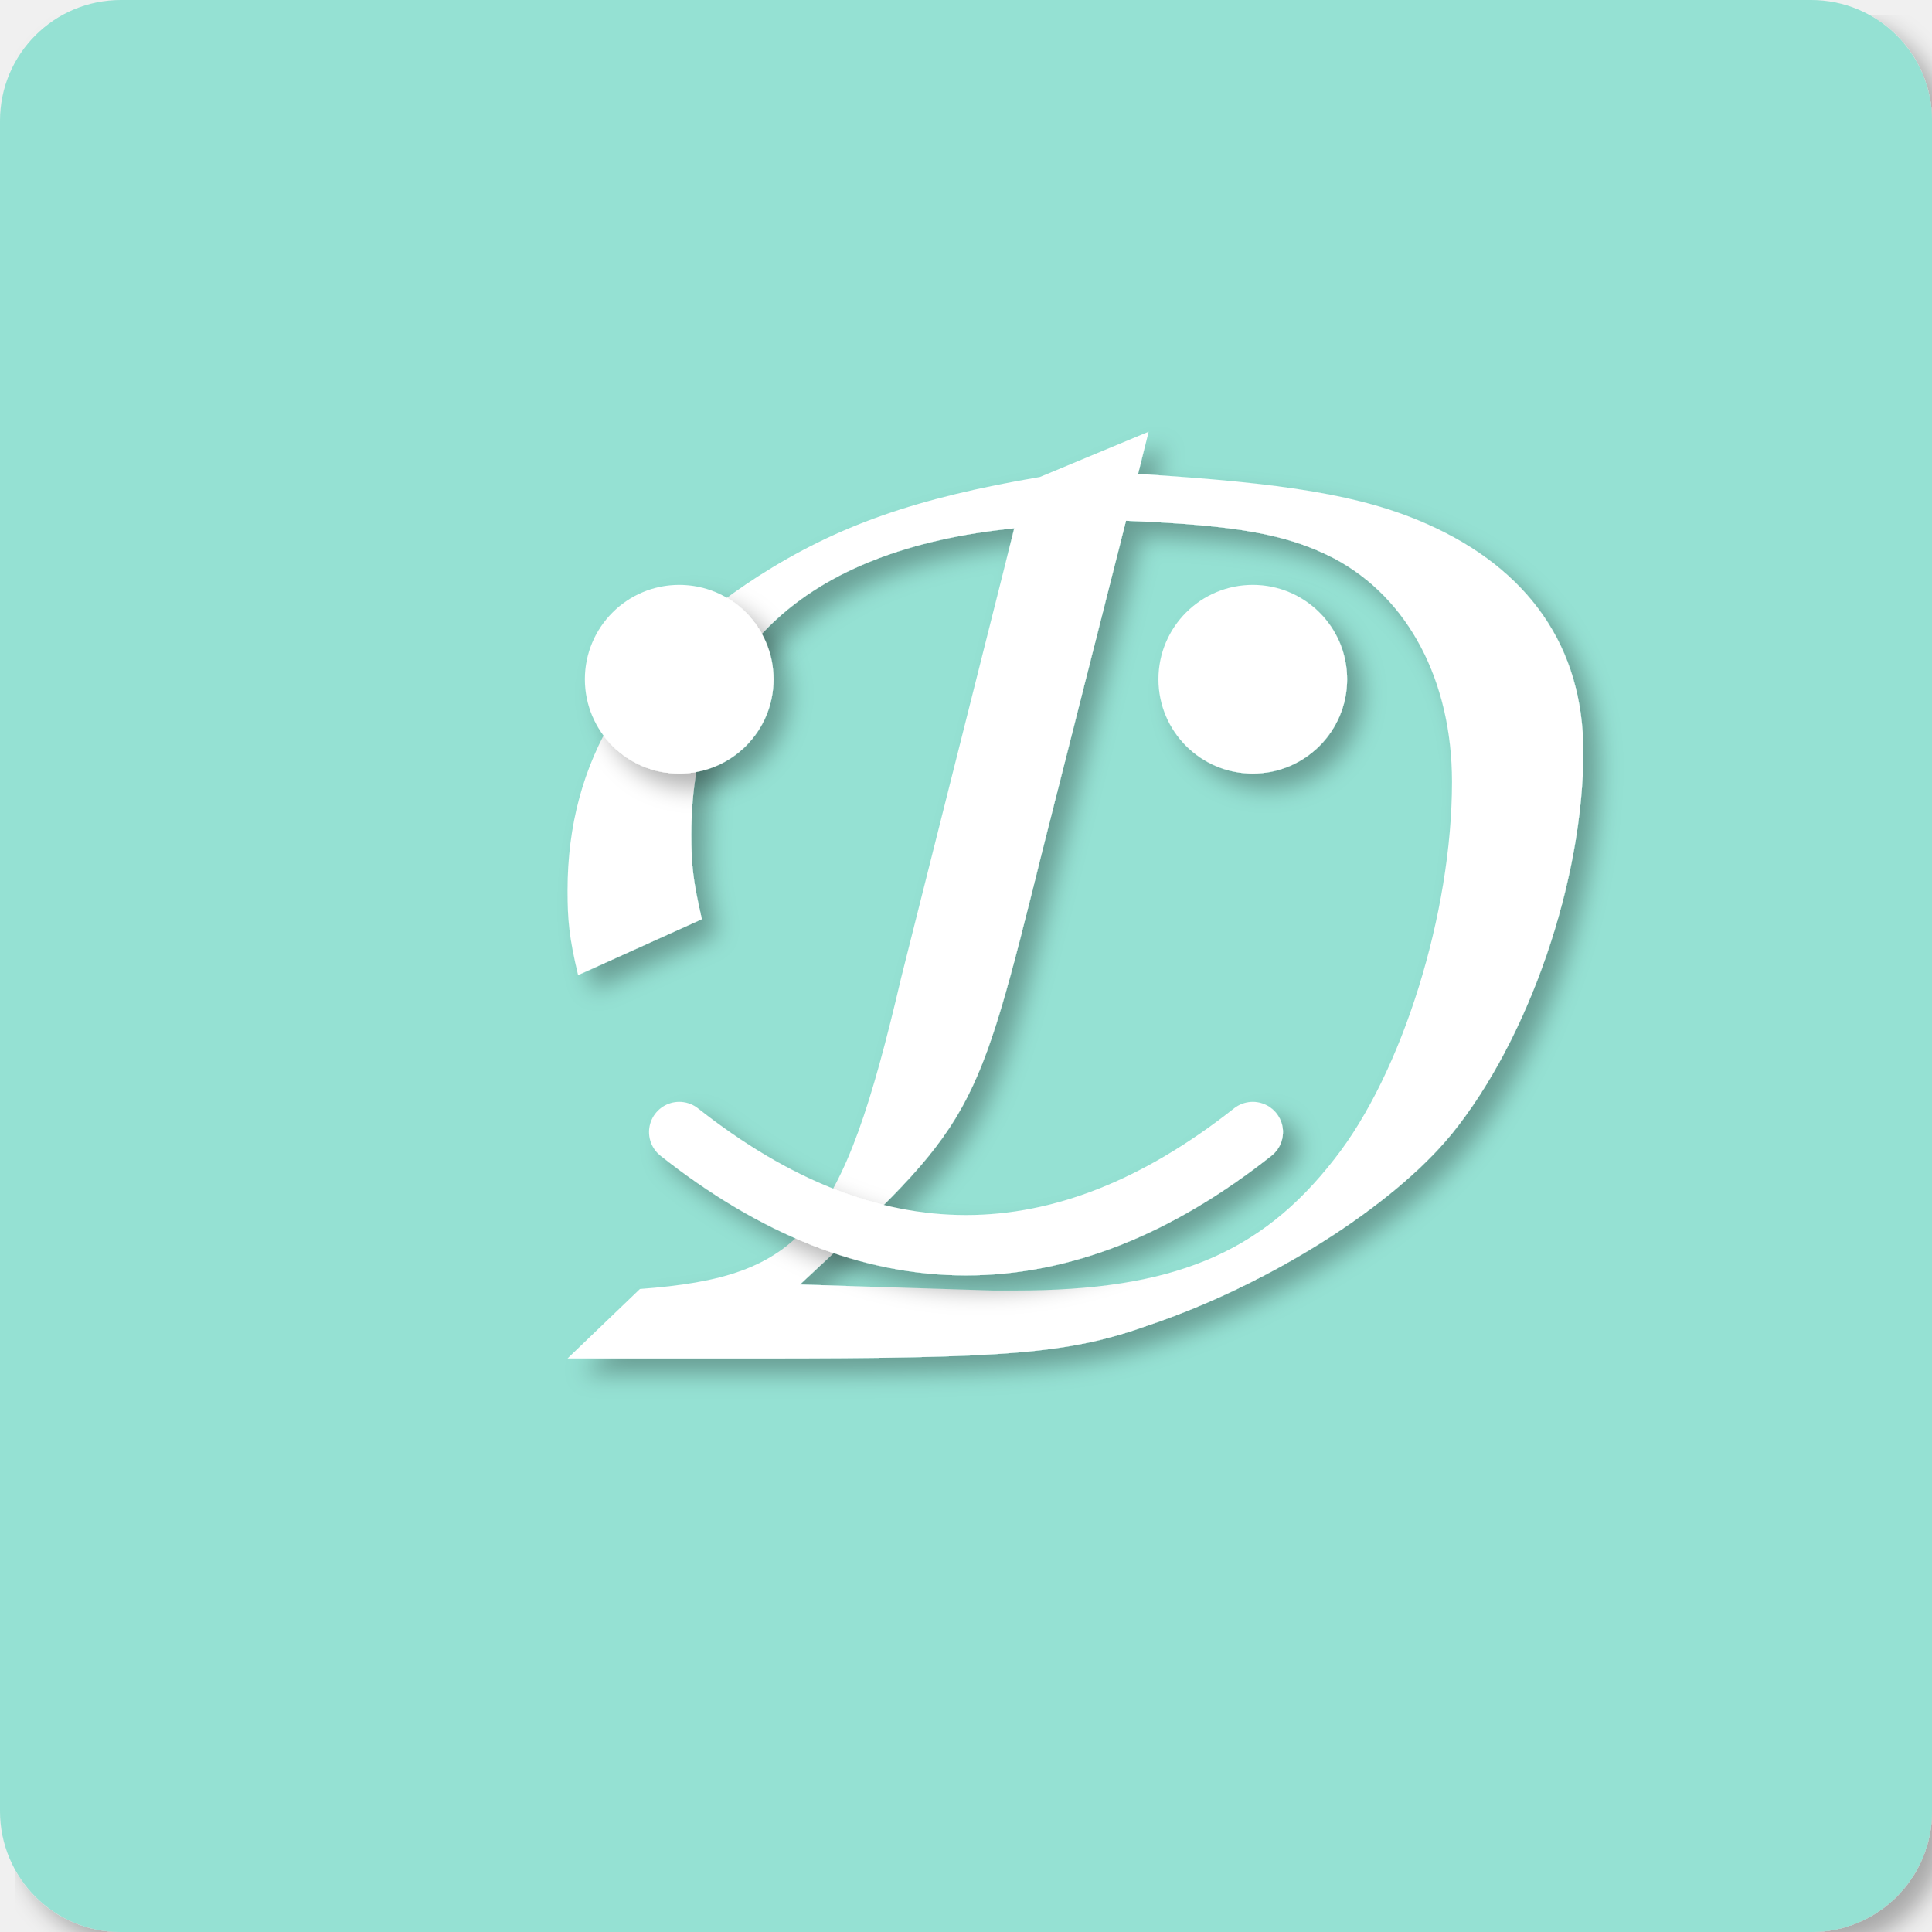
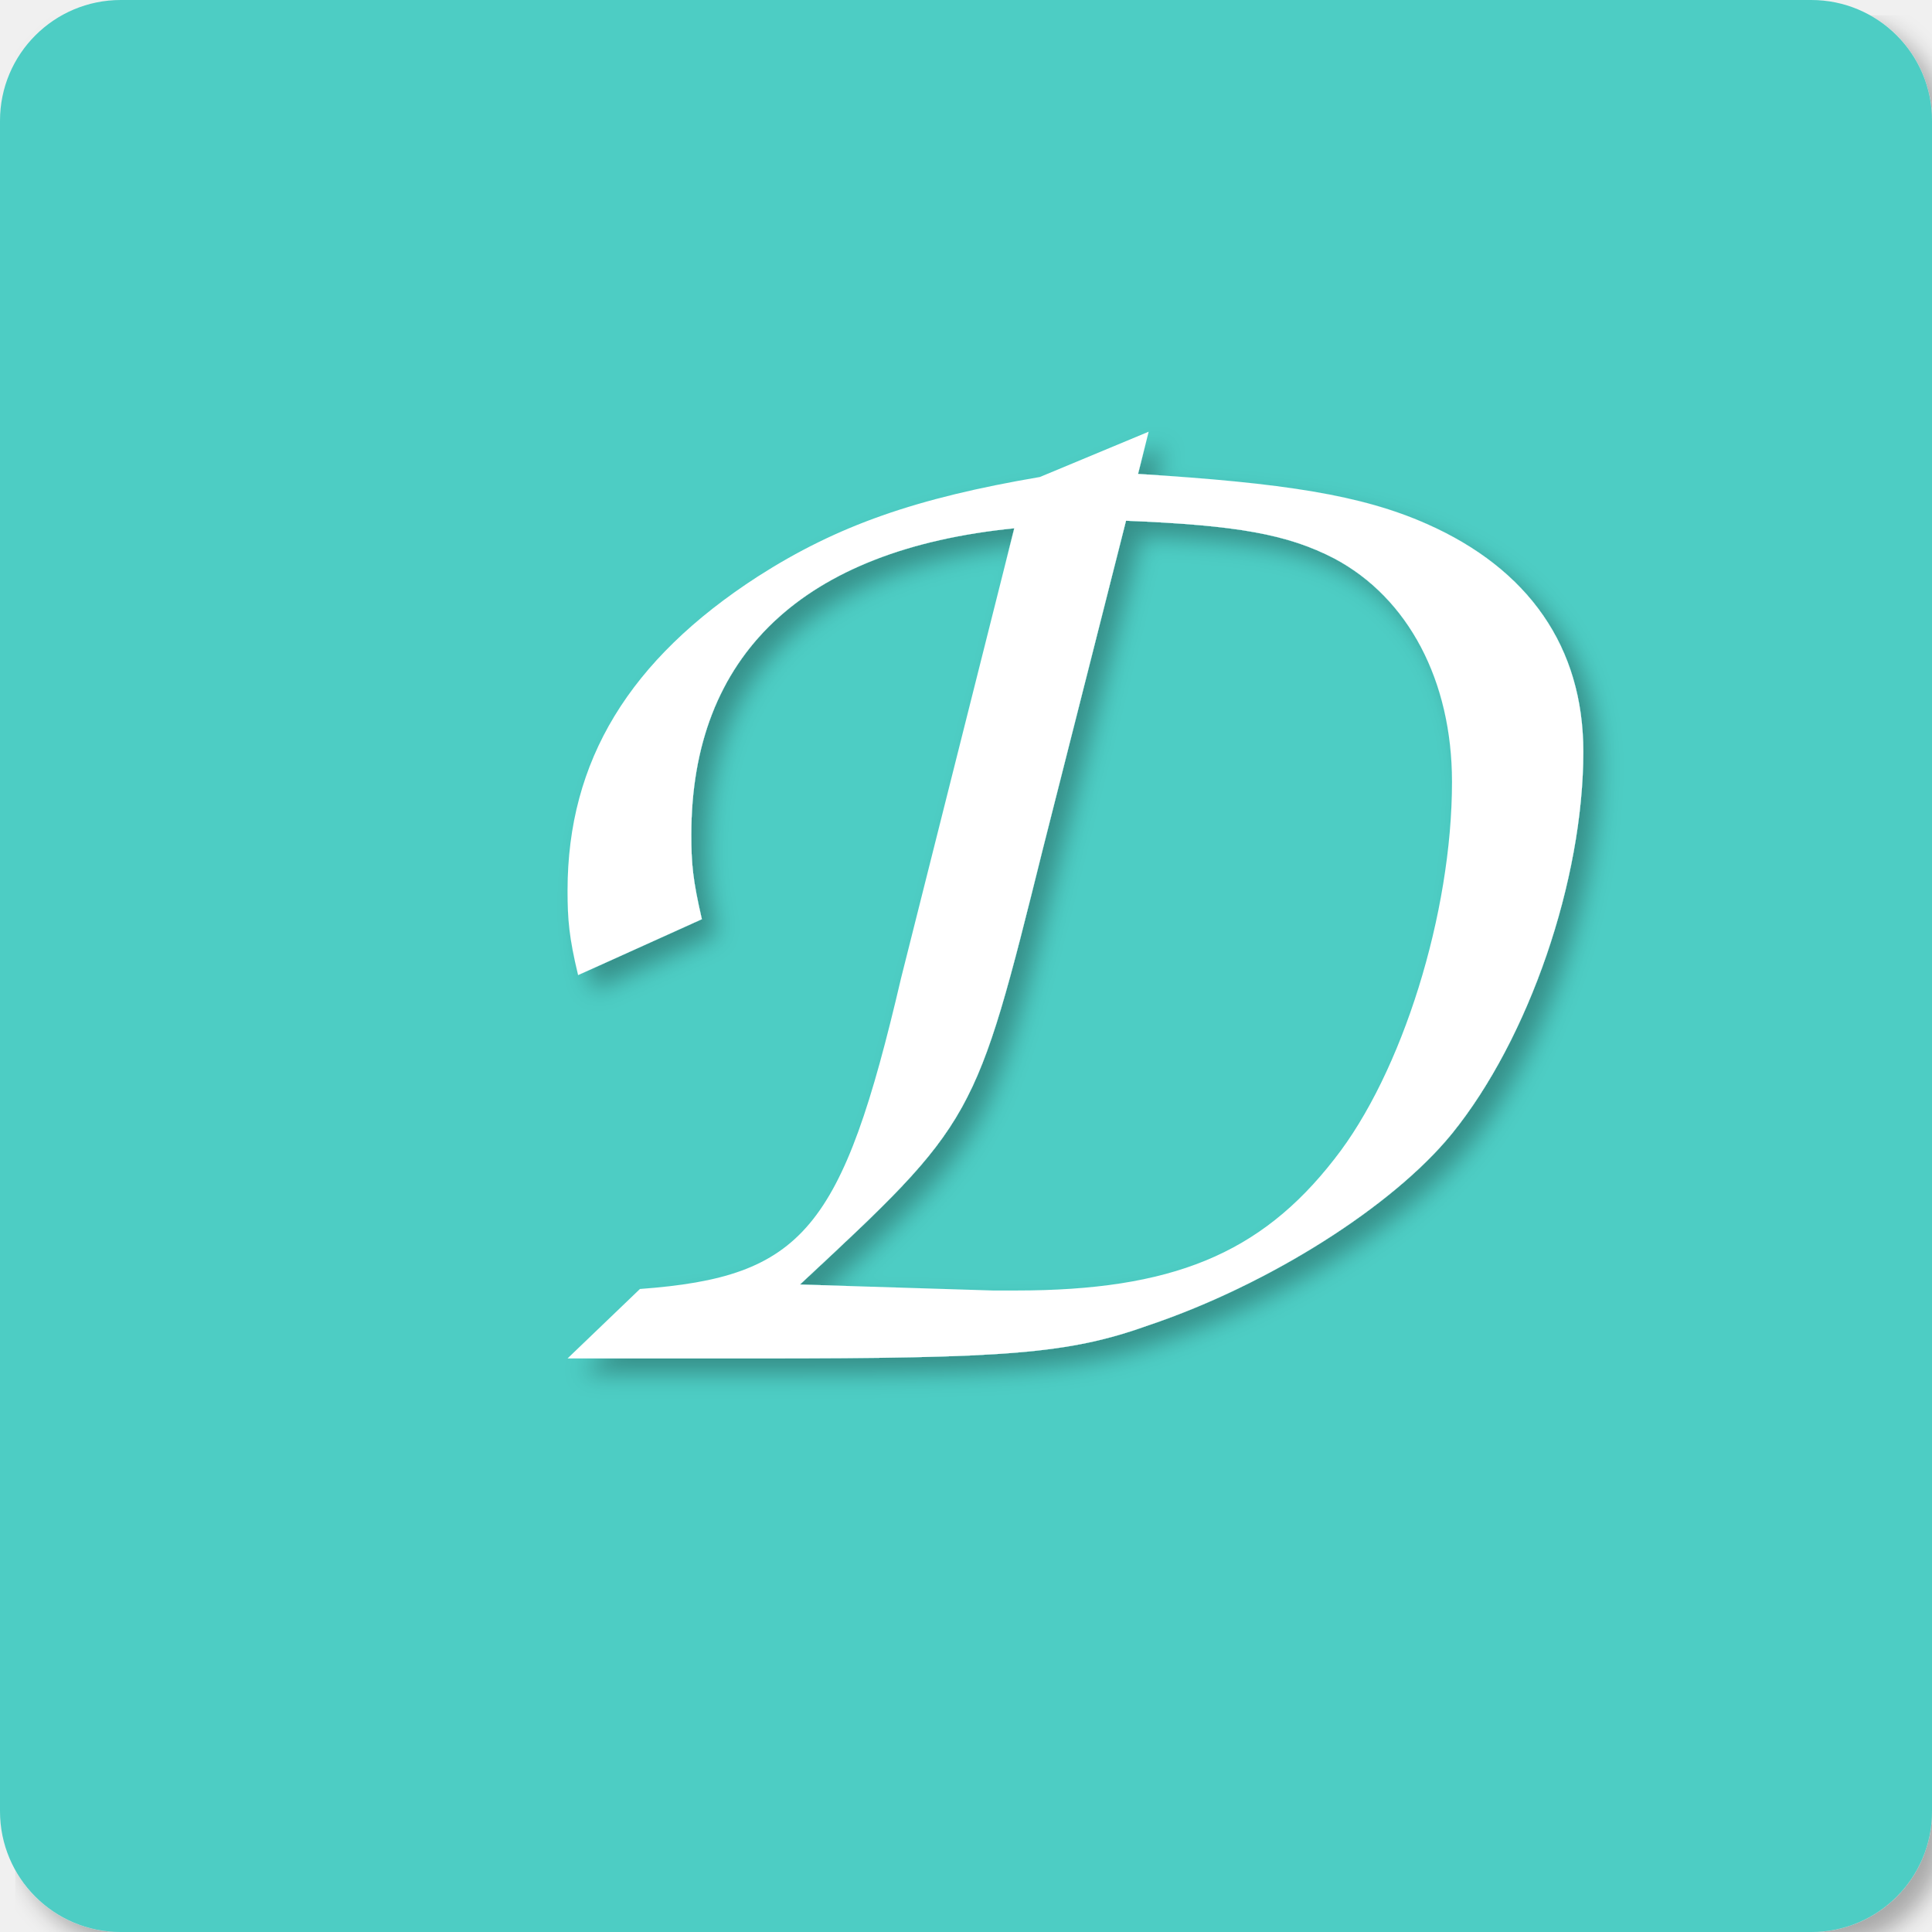
<svg xmlns="http://www.w3.org/2000/svg" width="512" height="512" viewBox="0 0 512 512">
  <defs>
    <style>
            .letter { font-family: "Comic Sans MS", cursive; }
            .shadow { filter: drop-shadow(4px 4px 3px rgba(0,0,0,0.3)); }
        </style>
  </defs>
-   <rect width="512" height="512" rx="32" fill="#95E1D3" class="shadow" />
+   <rect width="512" height="512" rx="32" fill="#4ECDC4" class="shadow" />
  <text x="256" y="360" font-family="Comic Sans MS" font-size="400" fill="white" text-anchor="middle" class="letter shadow">D</text>
-   <circle cx="180" cy="180" r="25" fill="white" class="shadow" />
-   <circle cx="332" cy="180" r="25" fill="white" class="shadow" />
-   <path d="M180 300 Q 256 360 332 300" fill="none" stroke="white" stroke-width="16" stroke-linecap="round" class="shadow" />
</svg>
